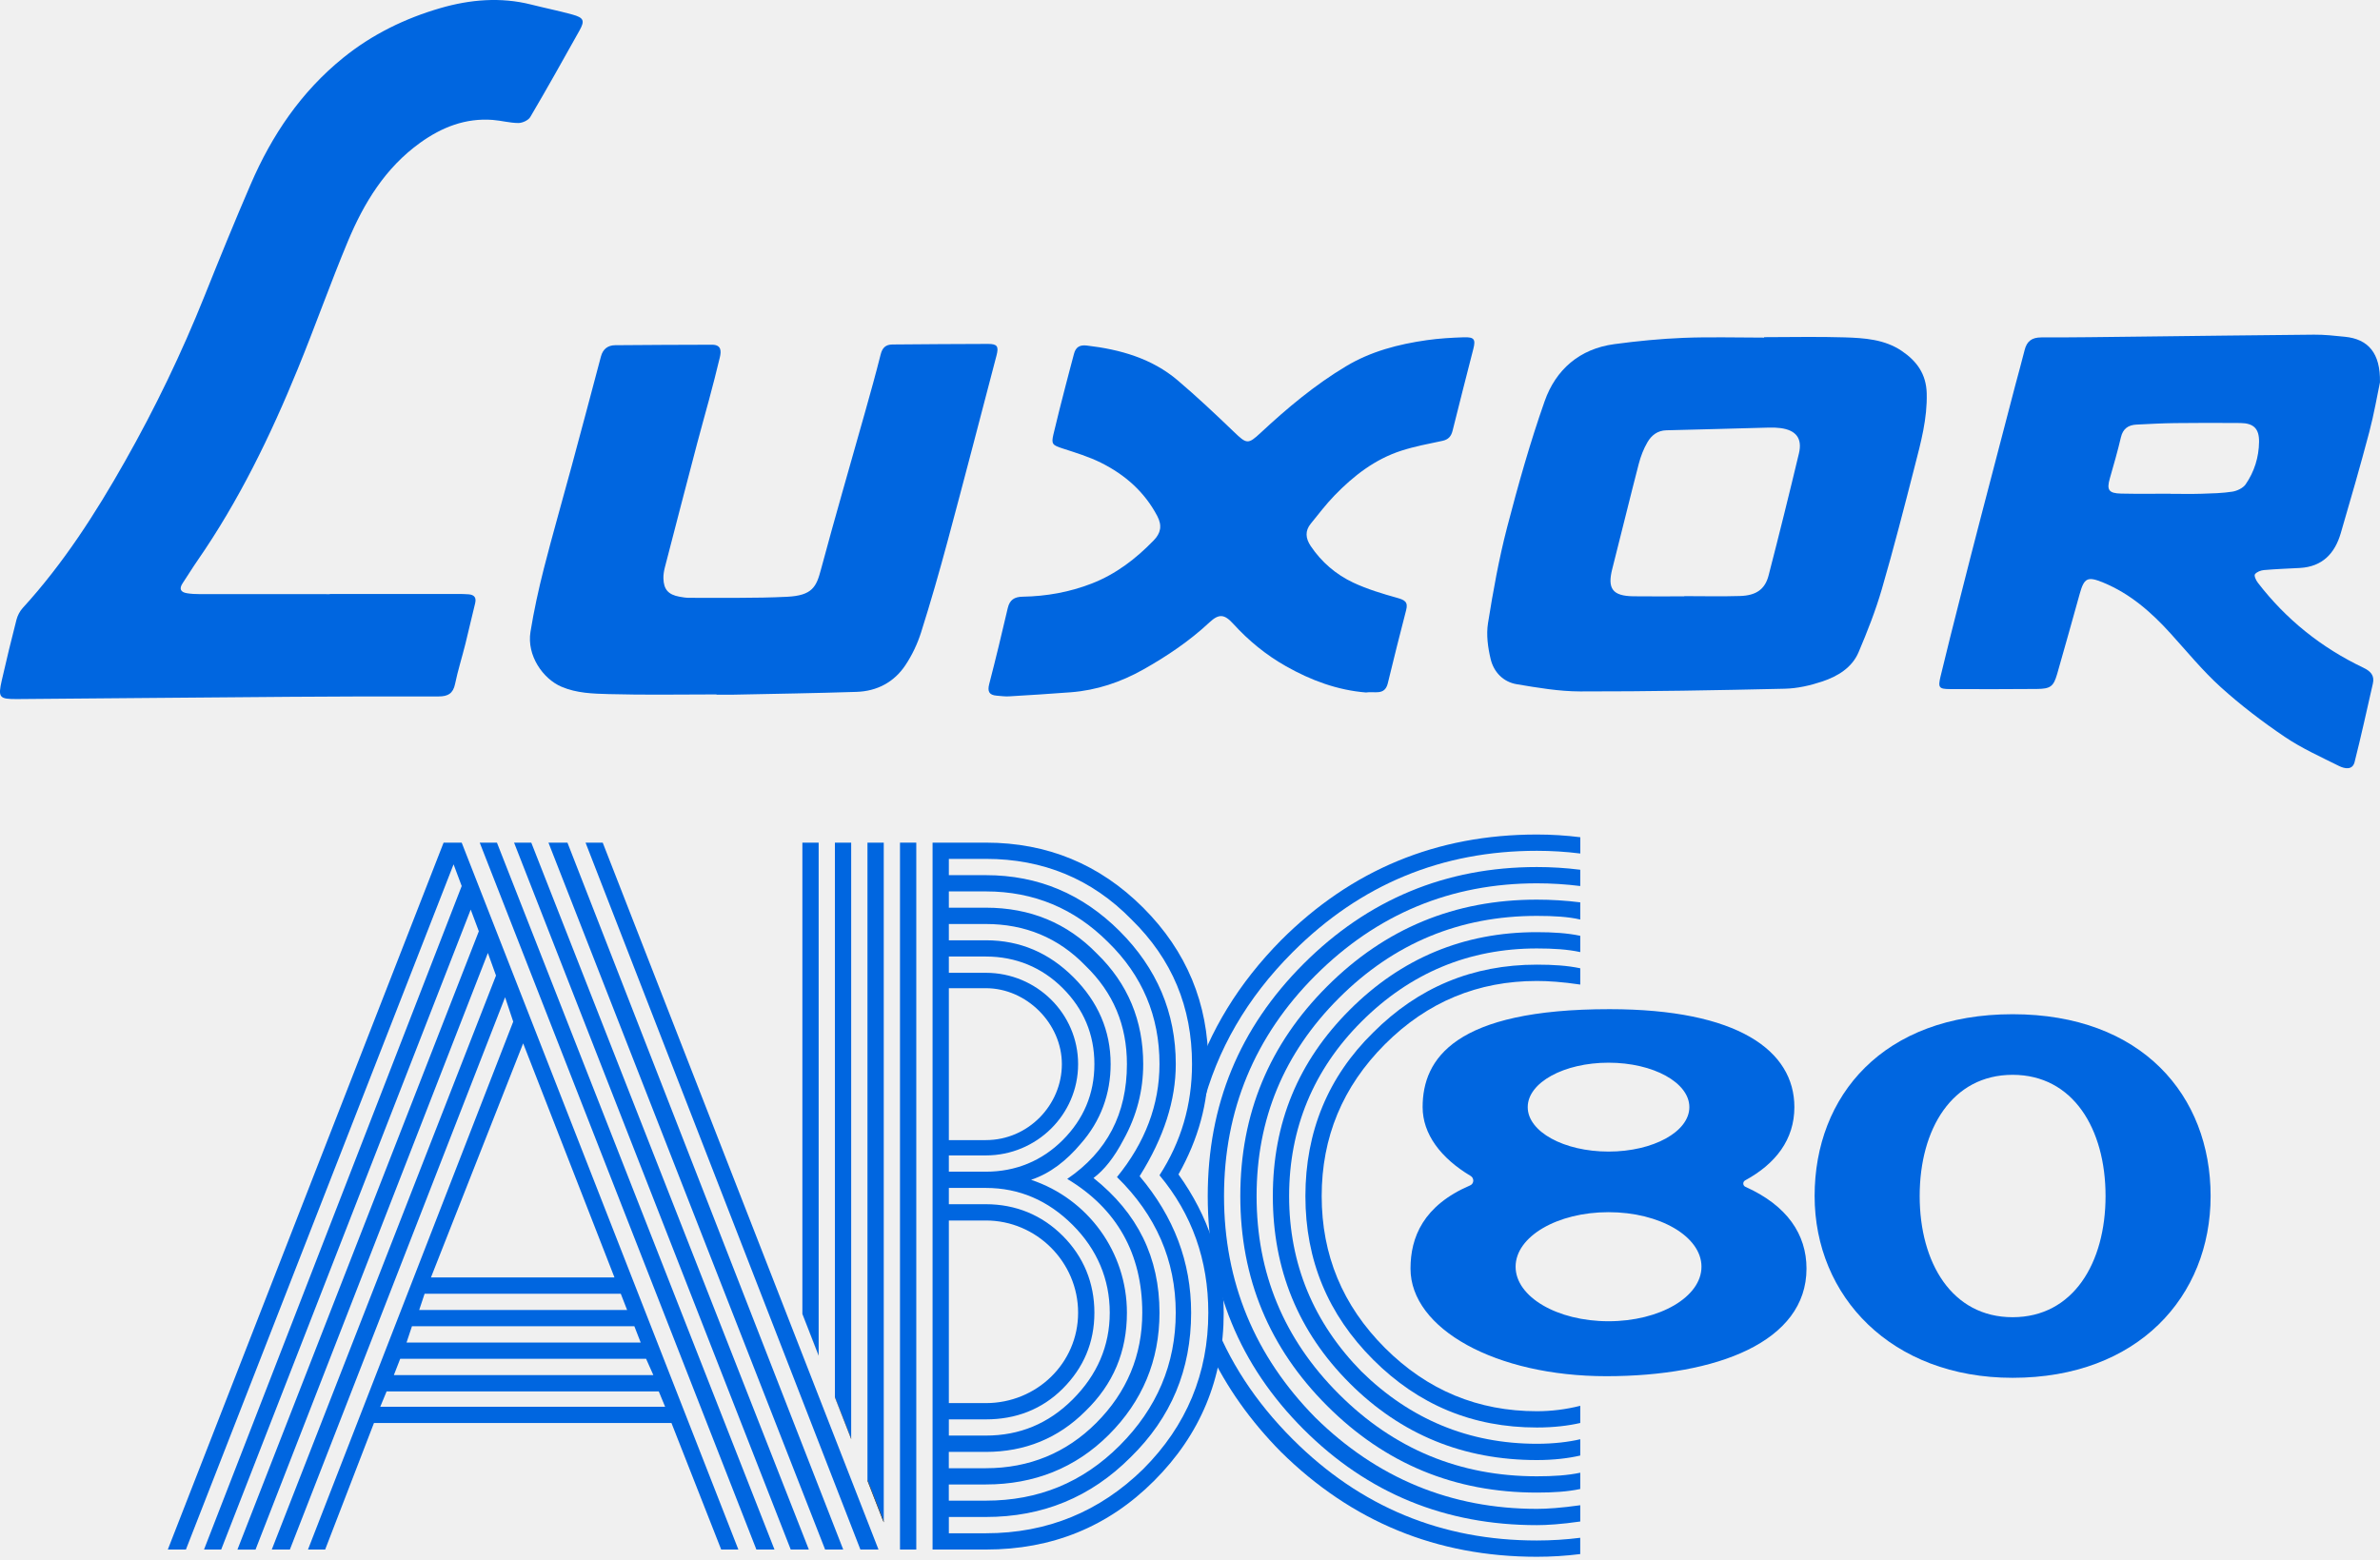
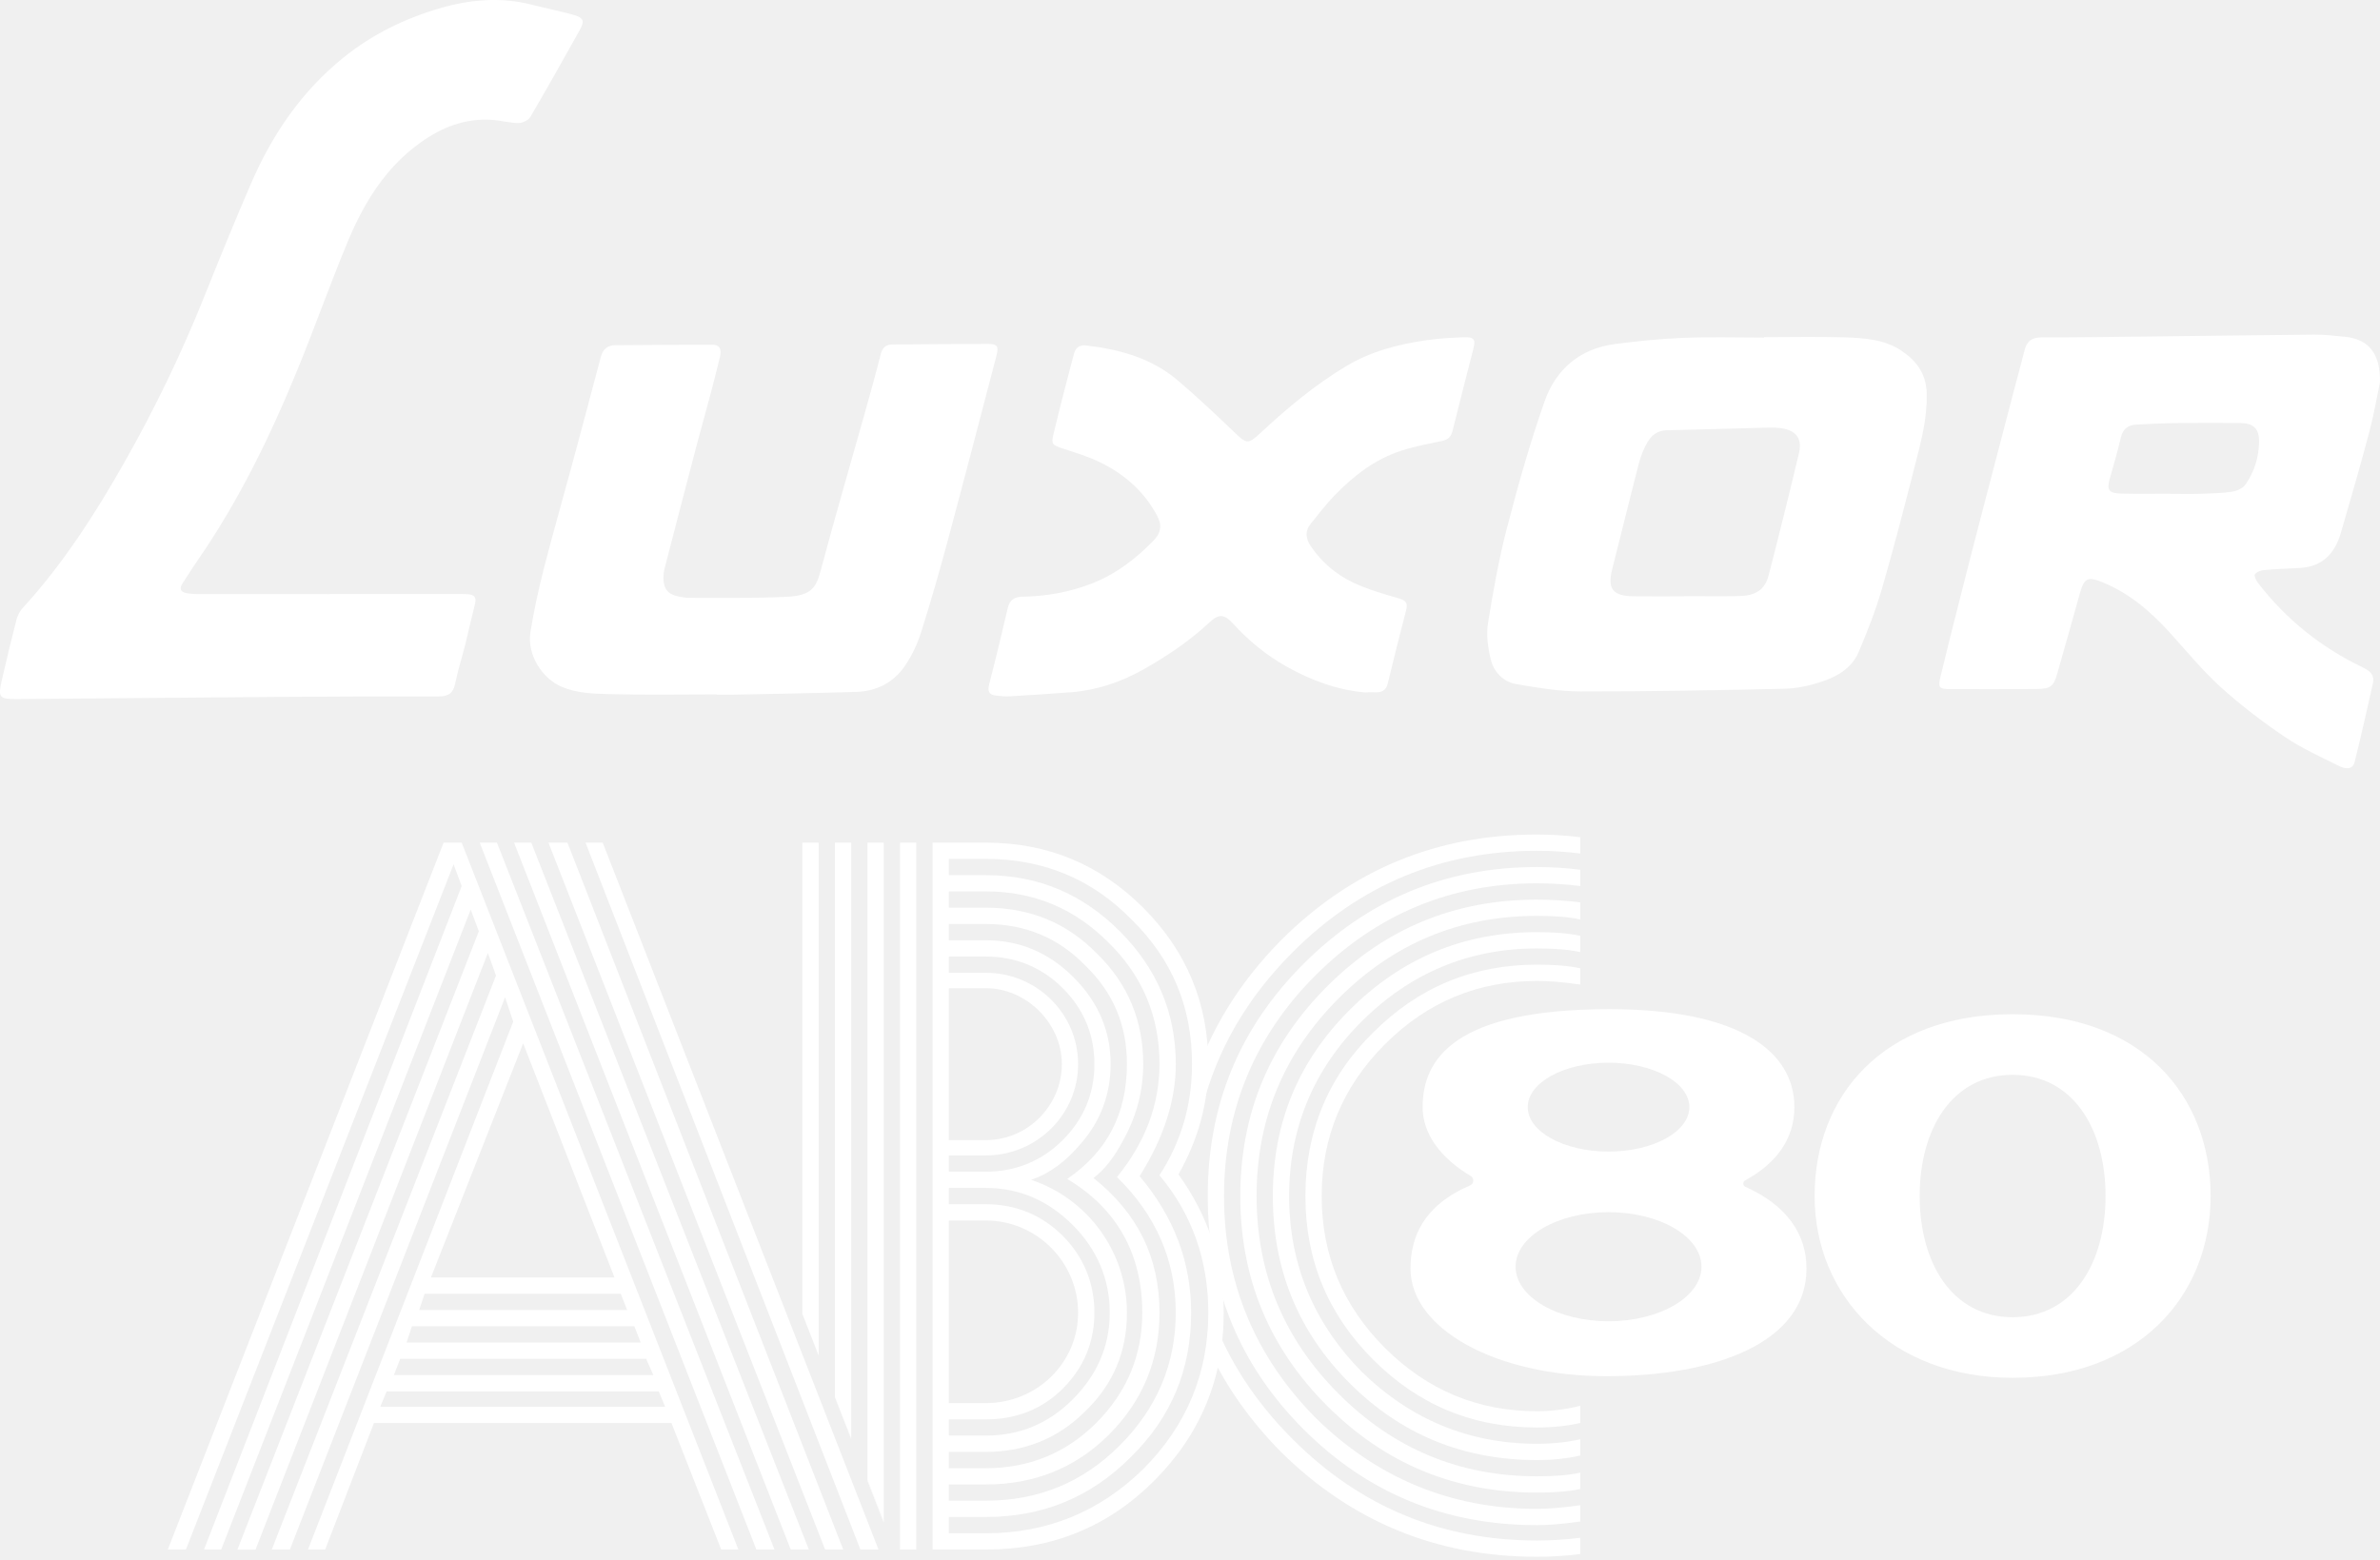
- <svg xmlns="http://www.w3.org/2000/svg" width="589" height="386" viewBox="0 0 589 386" fill="none">
-   <g clip-path="url(#clip0)">
-     <path d="M218.71 208.58H214.68V366.28L218.71 376.55V208.58Z" fill="#0066E0" />
-     <path d="M210.65 208.58H206.62V345.76L210.65 356.02V208.58Z" fill="#0066E0" />
-     <path d="M202.6 208.58H198.57V325.24L202.6 335.5V208.58Z" fill="#0066E0" />
-     <path d="M291.65 290.7C296.57 281.97 299.03 273.02 299.03 263.4C299.03 248.41 293.66 235.43 282.92 224.69C272.18 213.95 259.2 208.58 243.99 208.58H230.79V383.56H243.99C260.32 383.56 274.2 377.97 285.61 366.55C297.02 355.14 302.84 341.27 302.84 324.93C302.84 312.4 299.03 300.99 291.65 290.7ZM234.82 244.61H243.99C254.06 244.61 262.79 253.34 262.79 263.41C262.79 273.48 254.51 282.21 243.99 282.21H234.82V244.61V244.61ZM234.82 286H243.99C256.52 286 266.81 275.93 266.81 263.4C266.81 250.87 256.52 240.8 243.99 240.8H234.82V236.77H243.99C251.37 236.77 257.86 239.45 263.01 244.6C268.16 249.75 270.84 256.01 270.84 263.4C270.84 270.79 268.15 277.05 263.01 282.2C257.86 287.35 251.37 290.03 243.99 290.03H234.82V286ZM234.82 302.11H243.99C256.52 302.11 266.81 312.4 266.81 324.93C266.81 337.46 256.52 347.31 243.99 347.31H234.82V302.11V302.11ZM234.82 351.34H243.99C251.37 351.34 257.86 348.88 263.01 343.73C268.16 338.58 270.84 332.32 270.84 324.93C270.84 317.54 268.15 311.06 263.01 305.91C257.86 300.76 251.37 298.08 243.99 298.08H234.82V294.05H243.99C252.27 294.05 259.43 297.18 265.47 303.22C271.51 309.26 274.64 316.65 274.64 324.92C274.64 333.19 271.51 340.36 265.47 346.4C259.43 352.44 252.27 355.35 243.99 355.35H234.82V351.34ZM234.82 359.39H243.99C253.61 359.39 261.89 356.03 268.6 349.32C275.54 342.61 278.89 334.55 278.89 324.93C278.89 309.94 269.27 296.74 255.17 292.04C259.87 290.47 263.9 287.34 267.48 283.09C272.4 277.5 274.86 270.78 274.86 263.4C274.86 255.12 271.73 247.96 265.69 241.92C259.65 235.88 252.49 232.75 243.99 232.75H234.82V228.72H243.99C253.61 228.72 261.89 232.08 268.6 239.01C275.54 245.72 278.89 253.78 278.89 263.4C278.89 275.71 273.97 285.1 264.12 291.82C276.43 299.2 282.69 310.39 282.69 324.94C282.69 335.46 278.89 344.63 271.28 352.24C263.9 359.62 254.72 363.43 243.98 363.43H234.81V359.39H234.82ZM234.82 367.45H243.99C255.85 367.45 266.14 363.42 274.42 355.14C282.7 346.86 286.95 336.79 286.95 324.93C286.95 311.28 281.58 300.32 270.62 291.59C273.31 289.58 275.77 286.44 278 282.19C281.36 276.15 282.92 269.88 282.92 263.39C282.92 252.65 279.12 243.48 271.51 236.09C264.13 228.48 254.95 224.68 243.99 224.68H234.82V220.65H243.99C255.85 220.65 265.92 224.9 274.2 233.18C282.7 241.46 286.95 251.53 286.95 263.39C286.95 273.46 283.37 282.86 276.43 291.36C286.05 300.76 290.97 311.95 290.97 324.92C290.97 337.67 286.27 348.64 277.1 357.81C267.93 366.98 256.96 371.46 243.98 371.46H234.81V367.45H234.82ZM282.92 363.64C272.18 374.16 259.2 379.53 243.99 379.53H234.82V375.5H243.99C258.09 375.5 269.95 370.58 279.79 360.73C289.86 350.88 294.78 339.03 294.78 324.93C294.78 312.4 290.53 301.21 282.03 291.14C288.07 281.52 290.98 272.34 290.98 263.39C290.98 250.64 286.28 239.67 277.11 230.5C267.94 221.33 256.97 216.63 243.99 216.63H234.82V212.6H243.99C258.09 212.6 270.17 217.52 280.01 227.59C290.08 237.44 295 249.29 295 263.39C295 273.46 292.31 282.63 286.95 290.91C295 300.53 299.03 311.94 299.03 324.92C299.03 339.93 293.66 352.9 282.92 363.64Z" fill="#0066E0" />
-     <path d="M226.76 208.58H222.73V383.56H226.76V208.58Z" fill="#0066E0" />
-     <path d="M198.57 325.24L202.6 335.57V335.5L198.57 325.24Z" fill="black" />
-     <path d="M214.68 366.28V366.55L218.35 375.97L218.71 376.83V376.55L214.68 366.28Z" fill="black" />
-     <path d="M206.62 345.76V345.89L210.65 356.22V356.02L206.62 345.76Z" fill="black" />
-     <path d="M149.16 208.58L217.41 383.56H212.93L144.91 208.58H149.16ZM140.43 208.58L208.68 383.56H204.2L135.73 208.58H140.43ZM131.48 208.58L200.17 383.56H195.69L127.22 208.58H131.48ZM122.98 208.58L191.67 383.56H187.19L118.72 208.58H122.98ZM92.55 352.23L80.47 383.56H76.22L127.01 252.89L125 246.85L71.74 383.56H67.26L122.75 241.48L120.74 235.89L63.24 383.57H58.76L118.5 230.52L116.49 225.15L54.74 383.56H50.49L114.26 219.32L112.25 213.95L46.01 383.56H41.53L109.78 208.58H114.26L182.73 383.56H178.48L166.17 352.23H92.55ZM164.6 348.21L163.03 344.41H95.68L94.11 348.21H164.6ZM99.04 336.35L97.47 340.38H161.69L159.9 336.35H99.04ZM101.95 328.29L100.61 332.32H158.56L156.99 328.29H101.95ZM105.08 320.24L103.74 324.27H155.2L153.63 320.24H105.08ZM152.07 316.21L129.47 258.26L106.65 316.21H152.07Z" fill="#0066E0" />
-     <path d="M317.01 359.39C334.46 376.62 355.5 385.35 380.33 385.35C383.91 385.35 387.49 385.13 391.07 384.68V380.65C387.49 381.1 383.91 381.32 380.33 381.32C356.84 381.32 336.7 373.04 319.92 356.26C310.65 346.99 303.99 336.76 299.87 325.51L299.24 334.29C303.52 343.36 309.44 351.72 317.01 359.39Z" fill="#0066E0" />
-     <path d="M339.84 255.57C328.65 266.53 323.06 280.18 323.06 296.07C323.06 311.96 328.65 325.38 339.84 336.57C351.03 347.76 364.45 353.35 380.34 353.35C384.59 353.35 388.17 352.9 391.08 352.23V347.98C387.5 348.88 383.92 349.32 380.34 349.32C365.8 349.32 353.27 344.17 342.75 333.66C332.23 323.14 327.09 310.61 327.09 296.07C327.09 281.53 332.24 269 342.75 258.48C353.27 247.96 365.8 242.82 380.34 242.82C383.03 242.82 386.6 243.04 391.08 243.71V239.68C387.95 239.01 384.37 238.78 380.34 238.78C364.45 238.79 351.03 244.38 339.84 255.57Z" fill="#0066E0" />
-     <path d="M328.43 244.16C314.11 258.48 306.95 275.71 306.95 296.07C306.95 316.43 314.11 333.66 328.43 347.98C342.75 362.3 359.98 369.46 380.34 369.46C384.37 369.46 387.95 369.24 391.08 368.57V364.54C387.95 365.21 384.37 365.43 380.34 365.43C361.32 365.43 344.99 358.72 331.34 345.07C317.69 331.42 310.98 315.09 310.98 296.07C310.98 277.05 317.69 260.72 331.34 247.07C344.99 233.42 361.32 226.71 380.34 226.71C384.59 226.71 388.17 226.93 391.08 227.61V223.36C387.5 222.91 383.92 222.69 380.34 222.69C359.98 222.68 342.75 229.84 328.43 244.16Z" fill="#0066E0" />
-     <path d="M334.02 249.98C321.27 262.73 315 277.95 315 296.07C315 314.19 321.26 329.63 334.02 342.39C346.78 355.15 362.21 361.41 380.34 361.41C384.59 361.41 388.17 360.96 391.08 360.29V356.26C388.17 356.93 384.59 357.38 380.34 357.38C363.56 357.38 349.01 351.34 336.93 339.48C325.07 327.4 319.03 312.85 319.03 296.07C319.03 279.29 325.07 264.74 336.93 252.89C349.01 240.81 363.56 234.77 380.34 234.77C384.37 234.77 387.95 234.99 391.08 235.67V231.64C387.95 230.97 384.37 230.74 380.34 230.74C362.21 230.73 346.77 237.22 334.02 249.98Z" fill="#0066E0" />
-     <path d="M322.61 238.57C306.72 254.46 298.89 273.48 298.89 296.07C298.89 318.66 306.72 337.91 322.61 353.8C338.5 369.69 357.74 377.52 380.34 377.52C382.8 377.52 386.38 377.3 391.08 376.62V372.59C386.38 373.26 382.8 373.49 380.34 373.49C359.08 373.49 340.74 365.88 325.52 350.89C310.53 335.68 302.92 317.33 302.92 296.07C302.92 274.81 310.53 256.47 325.52 241.47C340.74 226.25 359.08 218.65 380.34 218.65C383.92 218.65 387.5 218.87 391.08 219.32V215.29C387.5 214.84 383.92 214.62 380.34 214.62C357.74 214.62 338.5 222.68 322.61 238.57Z" fill="#0066E0" />
-     <path d="M380.34 206.57C355.5 206.57 334.47 215.3 317.02 232.75C306.62 243.29 299.34 255.13 295.19 268.33L297.5 274.32C301.14 259.9 308.59 247.01 319.94 235.66C336.72 218.88 356.86 210.6 380.35 210.6C383.93 210.6 387.51 210.82 391.09 211.27V207.24C387.5 206.79 383.92 206.57 380.34 206.57Z" fill="#0066E0" />
-     <path d="M299.08 336.69L299.25 334.29C299.1 333.96 298.96 333.63 298.81 333.3L299.08 336.69Z" fill="#0066E0" />
-     <path d="M431.95 293.77C431.28 293.47 431.24 292.53 431.89 292.18C439.46 288.06 444.07 282.06 444.07 274.05C444.07 260.05 430.07 249.8 398.32 249.8C360.07 249.8 352.07 262.05 352.07 274.05C352.07 280.69 356.53 286.65 363.95 291.08C364.87 291.63 364.82 293 363.83 293.42C352.23 298.4 349.07 306.26 349.07 314.02C349.07 328.93 370.18 340.65 397.54 340.65C424.9 340.65 447.07 332.13 447.07 314.02C447.08 305.57 442.28 298.4 431.95 293.77ZM398.08 263.05C409.13 263.05 418.08 267.97 418.08 274.05C418.08 280.13 409.13 285.05 398.08 285.05C387.03 285.05 378.08 280.13 378.08 274.05C378.08 267.97 387.03 263.05 398.08 263.05ZM398.08 327.05C385.38 327.05 375.08 321.01 375.08 313.55C375.08 306.09 385.38 300.05 398.08 300.05C410.78 300.05 421.08 306.09 421.08 313.55C421.08 321.01 410.78 327.05 398.08 327.05Z" fill="#0066E0" />
-     <path d="M498.08 251.05C466.08 251.05 449.08 271.2 449.08 296.05C449.08 320.9 468.08 341.05 498.08 341.05C529.08 341.05 547.08 320.9 547.08 296.05C547.08 271.2 530.08 251.05 498.08 251.05ZM498.08 326.05C483.08 326.05 475.08 312.62 475.08 296.05C475.08 279.48 483.08 266.05 498.08 266.05C513.08 266.05 521.08 279.48 521.08 296.05C521.08 312.62 513.08 326.05 498.08 326.05Z" fill="#0066E0" />
-     <path d="M81.61 147.03C92.15 147.03 102.69 147.03 113.22 147.03C114.14 147.03 115.06 147.03 115.98 147.11C117.38 147.23 117.94 147.92 117.58 149.36C116.74 152.68 116.02 156.03 115.18 159.36C114.35 162.68 113.31 165.96 112.62 169.3C112.13 171.66 110.86 172.39 108.56 172.39C96.38 172.36 84.21 172.39 72.03 172.48C49.44 172.64 26.85 172.87 4.27 173.04C-0.21 173.07 -0.53 172.68 0.45 168.37C1.59 163.36 2.8 158.36 4.08 153.39C4.35 152.36 4.9 151.29 5.62 150.5C15.67 139.5 23.64 127.09 30.92 114.21C38.4 101 44.97 87.36 50.61 73.28C54.32 64.01 58.09 54.76 62.05 45.59C67.28 33.47 74.49 22.75 84.95 14.29C92.12 8.49 100.29 4.52 109.04 1.99C116.3 -0.11 123.9 -0.79 131.47 1.13C134.83 1.98 138.24 2.67 141.58 3.58C144.5 4.38 144.79 5.09 143.38 7.61C139.38 14.76 135.39 21.91 131.23 28.97C130.75 29.78 129.29 30.45 128.28 30.45C126.16 30.44 124.05 29.84 121.92 29.68C115.2 29.18 109.36 31.48 104.01 35.32C95.34 41.54 90.06 50.24 86.09 59.74C81.74 70.17 77.98 80.84 73.7 91.3C66.93 107.87 59.13 123.94 48.88 138.75C47.61 140.58 46.46 142.48 45.22 144.33C44.25 145.77 44.7 146.6 46.33 146.85C47.33 147.01 48.36 147.06 49.38 147.06C60.12 147.07 70.87 147.07 81.61 147.07C81.61 147.06 81.61 147.04 81.61 147.03Z" fill="#0066E0" />
-     <path d="M588.99 94.64C588.34 97.71 587.55 102.39 586.34 106.96C584.13 115.34 581.72 123.66 579.29 131.98C577.83 136.97 574.77 140.28 569.16 140.59C566.2 140.75 563.24 140.85 560.29 141.11C559.49 141.18 558.47 141.57 558.05 142.15C557.79 142.51 558.31 143.65 558.76 144.23C565.74 153.31 574.47 160.31 584.86 165.27C586.68 166.14 587.7 167.2 587.23 169.23C585.75 175.71 584.34 182.2 582.71 188.64C582.19 190.7 580.23 190.28 578.89 189.62C574.33 187.35 569.63 185.23 565.44 182.4C559.91 178.66 554.55 174.58 549.61 170.11C545.11 166.04 541.24 161.29 537.16 156.79C532.41 151.55 527.19 146.96 520.52 144.21C516.63 142.61 515.79 143.02 514.68 147.01C512.84 153.61 511 160.21 509.11 166.8C508.21 169.93 507.45 170.51 504.09 170.54C496.93 170.6 489.77 170.6 482.6 170.57C479.88 170.56 479.58 170.22 480.23 167.5C481.8 160.93 483.47 154.39 485.13 147.84C486.81 141.19 488.51 134.55 490.24 127.92C493.05 117.09 495.89 106.27 498.72 95.44C499.49 92.51 500.32 89.6 501.05 86.66C501.59 84.48 502.82 83.52 505.18 83.52C513.06 83.54 520.93 83.42 528.81 83.33C543.43 83.17 558.05 82.96 572.67 82.84C575.21 82.82 577.77 83.1 580.3 83.36C586.06 83.93 589.14 87.37 588.99 94.64ZM537.18 122.21C537.18 122.22 537.18 122.23 537.18 122.24C539.73 122.24 542.29 122.3 544.84 122.22C547.39 122.14 549.95 122.09 552.46 121.7C553.64 121.51 555.1 120.82 555.74 119.9C557.9 116.77 559.02 113.19 559.07 109.37C559.11 106.12 557.74 104.75 554.46 104.71C549.05 104.66 543.63 104.67 538.22 104.73C535.06 104.77 531.9 104.94 528.74 105.1C526.69 105.2 525.38 106.12 524.88 108.25C524.08 111.68 523.1 115.06 522.13 118.45C521.33 121.27 521.85 122.11 524.94 122.18C529.01 122.27 533.1 122.21 537.18 122.21Z" fill="#0066E0" />
-     <path d="M436.59 83.46C443.24 83.46 449.9 83.3 456.54 83.51C461.43 83.67 466.4 83.99 470.65 86.87C474.36 89.38 476.69 92.57 476.82 97.34C476.99 103.62 475.37 109.53 473.84 115.48C471.24 125.63 468.64 135.78 465.71 145.84C464.17 151.14 462.13 156.33 459.97 161.42C458.34 165.28 454.79 167.41 450.97 168.69C448.01 169.68 444.81 170.41 441.7 170.48C424.83 170.87 407.95 171.17 391.07 171.15C385.83 171.14 380.57 170.24 375.38 169.37C372 168.81 369.68 166.35 368.91 163.16C368.22 160.29 367.79 157.13 368.25 154.25C369.52 146.3 370.95 138.34 372.97 130.56C375.71 120.04 378.66 109.55 382.27 99.3C385.02 91.5 390.9 86.33 399.54 85.18C405.2 84.42 410.91 83.86 416.62 83.63C423.26 83.37 429.92 83.57 436.57 83.57C436.59 83.54 436.59 83.5 436.59 83.46ZM416.83 147.61C416.83 147.59 416.83 147.58 416.83 147.56C421.43 147.56 426.04 147.67 430.63 147.53C434.61 147.41 436.81 145.87 437.69 142.44C440.29 132.39 442.79 122.31 445.2 112.22C446.09 108.5 444.46 106.45 440.59 105.96C439.68 105.84 438.75 105.82 437.83 105.84C429.35 106.06 420.88 106.32 412.4 106.51C410.17 106.56 408.7 107.78 407.72 109.45C406.76 111.09 406.05 112.93 405.57 114.77C403.32 123.44 401.22 132.15 399 140.83C397.75 145.71 399.07 147.53 404.24 147.6C408.45 147.66 412.64 147.61 416.83 147.61Z" fill="#0066E0" />
-     <path d="M177.34 171.89C168.45 171.89 159.55 172.06 150.66 171.81C146.74 171.7 142.75 171.61 138.94 169.98C134.38 168.03 130.34 162.28 131.28 156.41C132.13 151.16 133.27 145.94 134.58 140.78C136.75 132.28 139.19 123.85 141.47 115.39C143.91 106.35 146.33 97.3 148.72 88.24C149.21 86.4 150.42 85.47 152.24 85.45C160.22 85.37 168.2 85.36 176.18 85.33C178.56 85.32 178.51 86.92 178.14 88.48C177.31 92.01 176.38 95.51 175.45 99.02C174.49 102.62 173.46 106.19 172.52 109.79C169.84 120.01 167.17 130.24 164.53 140.48C164.31 141.35 164.16 142.27 164.18 143.16C164.25 145.92 165.39 147.19 168.14 147.7C168.94 147.85 169.76 147.98 170.58 147.98C178.66 147.94 186.74 148.12 194.8 147.72C201.06 147.41 202.03 145.23 203.15 141.04C206.64 127.99 210.43 115.03 214.08 102.02C215.42 97.27 216.74 92.51 217.95 87.72C218.36 86.09 219.18 85.28 220.89 85.27C228.77 85.23 236.64 85.12 244.52 85.13C246.82 85.13 247.2 85.75 246.62 87.98C242.61 103.29 238.64 118.6 234.53 133.88C232.49 141.46 230.33 149.01 227.96 156.5C227.06 159.35 225.73 162.16 224.07 164.65C221.28 168.85 217.05 171.1 211.96 171.26C201.85 171.59 191.73 171.74 181.61 171.95C180.18 171.98 178.75 171.95 177.32 171.95C177.34 171.95 177.34 171.92 177.34 171.89Z" fill="#0066E0" />
-     <path d="M338.04 171.41C330.98 170.84 324.43 168.41 318.25 164.91C313.33 162.13 309.02 158.6 305.23 154.44C303.03 152.02 301.69 151.84 299.3 154.07C294.36 158.68 288.81 162.42 282.93 165.73C277.36 168.86 271.4 170.87 264.98 171.36C259.9 171.75 254.81 172.07 249.72 172.37C248.71 172.43 247.68 172.28 246.66 172.2C244.76 172.05 244.34 171.13 244.81 169.32C246.43 163.07 247.94 156.8 249.4 150.51C249.88 148.47 251.05 147.73 253.09 147.7C258.96 147.6 264.65 146.58 270.14 144.46C276.17 142.12 281.13 138.3 285.54 133.74C287.22 132 287.68 130.16 286.4 127.73C283.24 121.74 278.43 117.52 272.49 114.55C269.51 113.06 266.25 112.07 263.05 111.03C260.46 110.19 260.13 109.96 260.7 107.52C261.64 103.49 262.68 99.49 263.71 95.48C264.38 92.84 265.1 90.22 265.79 87.58C266.22 85.94 267.2 85.32 268.95 85.53C277.22 86.5 285.05 88.7 291.48 94.17C296.26 98.23 300.83 102.54 305.36 106.89C308.54 109.95 308.86 110.04 312 107.12C318.55 101.02 325.4 95.28 333.13 90.65C339.27 86.97 346.08 85.2 353.1 84.2C356.13 83.77 359.2 83.59 362.26 83.49C364.83 83.41 365.22 83.98 364.63 86.32C362.92 93.06 361.16 99.8 359.5 106.55C359.14 108.02 358.45 108.81 356.94 109.13C353.55 109.85 350.12 110.49 346.83 111.55C340.26 113.66 334.97 117.79 330.27 122.64C328.16 124.82 326.32 127.25 324.4 129.61C322.91 131.43 323.1 133.26 324.38 135.17C327.05 139.14 330.61 142.19 334.89 144.21C338.36 145.84 342.1 146.96 345.81 148C347.62 148.51 348.53 148.99 347.99 151.03C346.41 157.06 344.92 163.12 343.44 169.18C342.66 172.27 340.11 171.05 338.04 171.41Z" fill="#0066E0" />
+ <svg xmlns="http://www.w3.org/2000/svg" width="589" height="386" viewBox="0 0 589 386" fill="none" version="1.1" id="svg23">
+   <g clip-path="url(#clip0)" id="g23" style="fill:#ffffff">
+     <path d="M218.71 208.58H214.68V366.28L218.71 376.55V208.58Z" fill="black" id="path1" style="fill:#ffffff" />
+     <path d="M210.65 208.58H206.62V345.76L210.65 356.02V208.58Z" fill="black" id="path2" style="fill:#ffffff" />
+     <path d="M202.6 208.58H198.57V325.24L202.6 335.5V208.58Z" fill="black" id="path3" style="fill:#ffffff" />
+     <path d="M291.65 290.7C296.57 281.97 299.03 273.02 299.03 263.4C299.03 248.41 293.66 235.43 282.92 224.69C272.18 213.95 259.2 208.58 243.99 208.58H230.79V383.56H243.99C260.32 383.56 274.2 377.97 285.61 366.55C297.02 355.14 302.84 341.27 302.84 324.93C302.84 312.4 299.03 300.99 291.65 290.7ZM234.82 244.61H243.99C254.06 244.61 262.79 253.34 262.79 263.41C262.79 273.48 254.51 282.21 243.99 282.21H234.82V244.61ZM234.82 286H243.99C256.52 286 266.81 275.93 266.81 263.4C266.81 250.87 256.52 240.8 243.99 240.8H234.82V236.77H243.99C251.37 236.77 257.86 239.45 263.01 244.6C268.16 249.75 270.84 256.01 270.84 263.4C270.84 270.79 268.15 277.05 263.01 282.2C257.86 287.35 251.37 290.03 243.99 290.03H234.82V286ZM234.82 302.11H243.99C256.52 302.11 266.81 312.4 266.81 324.93C266.81 337.46 256.52 347.31 243.99 347.31H234.82V302.11ZM234.82 351.34H243.99C251.37 351.34 257.86 348.88 263.01 343.73C268.16 338.58 270.84 332.32 270.84 324.93C270.84 317.54 268.15 311.06 263.01 305.91C257.86 300.76 251.37 298.08 243.99 298.08H234.82V294.05H243.99C252.27 294.05 259.43 297.18 265.47 303.22C271.51 309.26 274.64 316.65 274.64 324.92C274.64 333.19 271.51 340.36 265.47 346.4C259.43 352.44 252.27 355.35 243.99 355.35H234.82V351.34ZM234.82 359.39H243.99C253.61 359.39 261.89 356.03 268.6 349.32C275.54 342.61 278.89 334.55 278.89 324.93C278.89 309.94 269.27 296.74 255.17 292.04C259.87 290.47 263.9 287.34 267.48 283.09C272.4 277.5 274.86 270.78 274.86 263.4C274.86 255.12 271.73 247.96 265.69 241.92C259.65 235.88 252.49 232.75 243.99 232.75H234.82V228.72H243.99C253.61 228.72 261.89 232.08 268.6 239.01C275.54 245.72 278.89 253.78 278.89 263.4C278.89 275.71 273.97 285.1 264.12 291.82C276.43 299.2 282.69 310.39 282.69 324.94C282.69 335.46 278.89 344.63 271.28 352.24C263.9 359.62 254.72 363.43 243.98 363.43H234.81V359.39H234.82ZM234.82 367.45H243.99C255.85 367.45 266.14 363.42 274.42 355.14C282.7 346.86 286.95 336.79 286.95 324.93C286.95 311.28 281.58 300.32 270.62 291.59C273.31 289.58 275.77 286.44 278 282.19C281.36 276.15 282.92 269.88 282.92 263.39C282.92 252.65 279.12 243.48 271.51 236.09C264.13 228.48 254.95 224.68 243.99 224.68H234.82V220.65H243.99C255.85 220.65 265.92 224.9 274.2 233.18C282.7 241.46 286.95 251.53 286.95 263.39C286.95 273.46 283.37 282.86 276.43 291.36C286.05 300.76 290.97 311.95 290.97 324.92C290.97 337.67 286.27 348.64 277.1 357.81C267.93 366.98 256.96 371.46 243.98 371.46H234.81V367.45H234.82ZM282.92 363.64C272.18 374.16 259.2 379.53 243.99 379.53H234.82V375.5H243.99C258.09 375.5 269.95 370.58 279.79 360.73C289.86 350.88 294.78 339.03 294.78 324.93C294.78 312.4 290.53 301.21 282.03 291.14C288.07 281.52 290.98 272.34 290.98 263.39C290.98 250.64 286.28 239.67 277.11 230.5C267.94 221.33 256.97 216.63 243.99 216.63H234.82V212.6H243.99C258.09 212.6 270.17 217.52 280.01 227.59C290.08 237.44 295 249.29 295 263.39C295 273.46 292.31 282.63 286.95 290.91C295 300.53 299.03 311.94 299.03 324.92C299.03 339.93 293.66 352.9 282.92 363.64Z" fill="black" id="path4" style="fill:#ffffff" />
+     <path d="M226.76 208.58H222.73V383.56H226.76V208.58Z" fill="black" id="path5" style="fill:#ffffff" />
+     <path d="M198.57 325.24L202.6 335.57V335.5L198.57 325.24Z" fill="black" id="path6" style="fill:#ffffff" />
+     <path d="M214.68 366.28V366.55L218.35 375.97L218.71 376.83V376.55L214.68 366.28Z" fill="black" id="path7" style="fill:#ffffff" />
+     <path d="M206.62 345.76V345.89L210.65 356.22V356.02L206.62 345.76Z" fill="black" id="path8" style="fill:#ffffff" />
+     <path d="M149.16 208.58L217.41 383.56H212.93L144.91 208.58H149.16ZM140.43 208.58L208.68 383.56H204.2L135.73 208.58H140.43ZM131.48 208.58L200.17 383.56H195.69L127.22 208.58H131.48ZM122.98 208.58L191.67 383.56H187.19L118.72 208.58H122.98ZM92.55 352.23L80.47 383.56H76.22L127.01 252.89L125 246.85L71.74 383.56H67.26L122.75 241.48L120.74 235.89L63.24 383.57H58.76L118.5 230.52L116.49 225.15L54.74 383.56H50.49L114.26 219.32L112.25 213.95L46.01 383.56H41.53L109.78 208.58H114.26L182.73 383.56H178.48L166.17 352.23H92.55ZM164.6 348.21L163.03 344.41H95.68L94.11 348.21H164.6ZM99.04 336.35L97.47 340.38H161.69L159.9 336.35H99.04ZM101.95 328.29L100.61 332.32H158.56L156.99 328.29H101.95ZM105.08 320.24L103.74 324.27H155.2L153.63 320.24H105.08ZM152.07 316.21L129.47 258.26L106.65 316.21H152.07Z" fill="black" id="path9" style="fill:#ffffff" />
+     <path d="M317.01 359.39C334.46 376.62 355.5 385.35 380.33 385.35C383.91 385.35 387.49 385.13 391.07 384.68V380.65C387.49 381.1 383.91 381.32 380.33 381.32C356.84 381.32 336.7 373.04 319.92 356.26C310.65 346.99 303.99 336.76 299.87 325.51L299.24 334.29C303.52 343.36 309.44 351.72 317.01 359.39Z" fill="black" id="path10" style="fill:#ffffff" />
+     <path d="M339.84 255.57C328.65 266.53 323.06 280.18 323.06 296.07C323.06 311.96 328.65 325.38 339.84 336.57C351.03 347.76 364.45 353.35 380.34 353.35C384.59 353.35 388.17 352.9 391.08 352.23V347.98C387.5 348.88 383.92 349.32 380.34 349.32C365.8 349.32 353.27 344.17 342.75 333.66C332.23 323.14 327.09 310.61 327.09 296.07C327.09 281.53 332.24 269 342.75 258.48C353.27 247.96 365.8 242.82 380.34 242.82C383.03 242.82 386.6 243.04 391.08 243.71V239.68C387.95 239.01 384.37 238.78 380.34 238.78C364.45 238.79 351.03 244.38 339.84 255.57Z" fill="black" id="path11" style="fill:#ffffff" />
+     <path d="M328.43 244.16C314.11 258.48 306.95 275.71 306.95 296.07C306.95 316.43 314.11 333.66 328.43 347.98C342.75 362.3 359.98 369.46 380.34 369.46C384.37 369.46 387.95 369.24 391.08 368.57V364.54C387.95 365.21 384.37 365.43 380.34 365.43C361.32 365.43 344.99 358.72 331.34 345.07C317.69 331.42 310.98 315.09 310.98 296.07C310.98 277.05 317.69 260.72 331.34 247.07C344.99 233.42 361.32 226.71 380.34 226.71C384.59 226.71 388.17 226.93 391.08 227.61V223.36C387.5 222.91 383.92 222.69 380.34 222.69C359.98 222.68 342.75 229.84 328.43 244.16Z" fill="black" id="path12" style="fill:#ffffff" />
+     <path d="M334.02 249.98C321.27 262.73 315 277.95 315 296.07C315 314.19 321.26 329.63 334.02 342.39C346.78 355.15 362.21 361.41 380.34 361.41C384.59 361.41 388.17 360.96 391.08 360.29V356.26C388.17 356.93 384.59 357.38 380.34 357.38C363.56 357.38 349.01 351.34 336.93 339.48C325.07 327.4 319.03 312.85 319.03 296.07C319.03 279.29 325.07 264.74 336.93 252.89C349.01 240.81 363.56 234.77 380.34 234.77C384.37 234.77 387.95 234.99 391.08 235.67V231.64C387.95 230.97 384.37 230.74 380.34 230.74C362.21 230.73 346.77 237.22 334.02 249.98Z" fill="black" id="path13" style="fill:#ffffff" />
+     <path d="M322.61 238.57C306.72 254.46 298.89 273.48 298.89 296.07C298.89 318.66 306.72 337.91 322.61 353.8C338.5 369.69 357.74 377.52 380.34 377.52C382.8 377.52 386.38 377.3 391.08 376.62V372.59C386.38 373.26 382.8 373.49 380.34 373.49C359.08 373.49 340.74 365.88 325.52 350.89C310.53 335.68 302.92 317.33 302.92 296.07C302.92 274.81 310.53 256.47 325.52 241.47C340.74 226.25 359.08 218.65 380.34 218.65C383.92 218.65 387.5 218.87 391.08 219.32V215.29C387.5 214.84 383.92 214.62 380.34 214.62C357.74 214.62 338.5 222.68 322.61 238.57Z" fill="black" id="path14" style="fill:#ffffff" />
+     <path d="M380.34 206.57C355.5 206.57 334.47 215.3 317.02 232.75C306.62 243.29 299.34 255.13 295.19 268.33L297.5 274.32C301.14 259.9 308.59 247.01 319.94 235.66C336.72 218.88 356.86 210.6 380.35 210.6C383.93 210.6 387.51 210.82 391.09 211.27V207.24C387.5 206.79 383.92 206.57 380.34 206.57Z" fill="black" id="path15" style="fill:#ffffff" />
+     <path d="M299.08 336.69L299.25 334.29C299.1 333.96 298.96 333.63 298.81 333.3L299.08 336.69Z" fill="black" id="path16" style="fill:#ffffff" />
+     <path d="M431.95 293.77C431.28 293.47 431.24 292.53 431.89 292.18C439.46 288.06 444.07 282.06 444.07 274.05C444.07 260.05 430.07 249.8 398.32 249.8C360.07 249.8 352.07 262.05 352.07 274.05C352.07 280.69 356.53 286.65 363.95 291.08C364.87 291.63 364.82 293 363.83 293.42C352.23 298.4 349.07 306.26 349.07 314.02C349.07 328.93 370.18 340.65 397.54 340.65C424.9 340.65 447.07 332.13 447.07 314.02C447.08 305.57 442.28 298.4 431.95 293.77ZM398.08 263.05C409.13 263.05 418.08 267.97 418.08 274.05C418.08 280.13 409.13 285.05 398.08 285.05C387.03 285.05 378.08 280.13 378.08 274.05C378.08 267.97 387.03 263.05 398.08 263.05ZM398.08 327.05C385.38 327.05 375.08 321.01 375.08 313.55C375.08 306.09 385.38 300.05 398.08 300.05C410.78 300.05 421.08 306.09 421.08 313.55C421.08 321.01 410.78 327.05 398.08 327.05Z" fill="black" id="path17" style="fill:#ffffff" />
+     <path d="M498.08 251.05C466.08 251.05 449.08 271.2 449.08 296.05C449.08 320.9 468.08 341.05 498.08 341.05C529.08 341.05 547.08 320.9 547.08 296.05C547.08 271.2 530.08 251.05 498.08 251.05ZM498.08 326.05C483.08 326.05 475.08 312.62 475.08 296.05C475.08 279.48 483.08 266.05 498.08 266.05C513.08 266.05 521.08 279.48 521.08 296.05C521.08 312.62 513.08 326.05 498.08 326.05Z" fill="black" id="path18" style="fill:#ffffff" />
+     <path d="M81.61 147.03C92.15 147.03 102.69 147.03 113.22 147.03C114.14 147.03 115.06 147.03 115.98 147.11C117.38 147.23 117.94 147.92 117.58 149.36C116.74 152.68 116.02 156.03 115.18 159.36C114.35 162.68 113.31 165.96 112.62 169.3C112.13 171.66 110.86 172.39 108.56 172.39C96.38 172.36 84.21 172.39 72.03 172.48C49.44 172.64 26.85 172.87 4.27 173.04C-0.21 173.07 -0.53 172.68 0.45 168.37C1.59 163.36 2.8 158.36 4.08 153.39C4.35 152.36 4.9 151.29 5.62 150.5C15.67 139.5 23.64 127.09 30.92 114.21C38.4 101 44.97 87.36 50.61 73.28C54.32 64.01 58.09 54.76 62.05 45.59C67.28 33.47 74.49 22.75 84.95 14.29C92.12 8.49 100.29 4.52 109.04 1.99C116.3 -0.11 123.9 -0.79 131.47 1.13C134.83 1.98 138.24 2.67 141.58 3.58C144.5 4.38 144.79 5.09 143.38 7.61C139.38 14.76 135.39 21.91 131.23 28.97C130.75 29.78 129.29 30.45 128.28 30.45C126.16 30.44 124.05 29.84 121.92 29.68C115.2 29.18 109.36 31.48 104.01 35.32C95.34 41.54 90.06 50.24 86.09 59.74C81.74 70.17 77.98 80.84 73.7 91.3C66.93 107.87 59.13 123.94 48.88 138.75C47.61 140.58 46.46 142.48 45.22 144.33C44.25 145.77 44.7 146.6 46.33 146.85C47.33 147.01 48.36 147.06 49.38 147.06C60.12 147.07 70.87 147.07 81.61 147.07C81.61 147.06 81.61 147.04 81.61 147.03Z" fill="black" id="path19" style="fill:#ffffff" />
+     <path d="M588.99 94.64C588.34 97.71 587.55 102.39 586.34 106.96C584.13 115.34 581.72 123.66 579.29 131.98C577.83 136.97 574.77 140.28 569.16 140.59C566.2 140.75 563.24 140.85 560.29 141.11C559.49 141.18 558.47 141.57 558.05 142.15C557.79 142.51 558.31 143.65 558.76 144.23C565.74 153.31 574.47 160.31 584.86 165.27C586.68 166.14 587.7 167.2 587.23 169.23C585.75 175.71 584.34 182.2 582.71 188.64C582.19 190.7 580.23 190.28 578.89 189.62C574.33 187.35 569.63 185.23 565.44 182.4C559.91 178.66 554.55 174.58 549.61 170.11C545.11 166.04 541.24 161.29 537.16 156.79C532.41 151.55 527.19 146.96 520.52 144.21C516.63 142.61 515.79 143.02 514.68 147.01C512.84 153.61 511 160.21 509.11 166.8C508.21 169.93 507.45 170.51 504.09 170.54C496.93 170.6 489.77 170.6 482.6 170.57C479.88 170.56 479.58 170.22 480.23 167.5C481.8 160.93 483.47 154.39 485.13 147.84C486.81 141.19 488.51 134.55 490.24 127.92C493.05 117.09 495.89 106.27 498.72 95.44C499.49 92.51 500.32 89.6 501.05 86.66C501.59 84.48 502.82 83.52 505.18 83.52C513.06 83.54 520.93 83.42 528.81 83.33C543.43 83.17 558.05 82.96 572.67 82.84C575.21 82.82 577.77 83.1 580.3 83.36C586.06 83.93 589.14 87.37 588.99 94.64ZM537.18 122.21C537.18 122.22 537.18 122.23 537.18 122.24C539.73 122.24 542.29 122.3 544.84 122.22C547.39 122.14 549.95 122.09 552.46 121.7C553.64 121.51 555.1 120.82 555.74 119.9C557.9 116.77 559.02 113.19 559.07 109.37C559.11 106.12 557.74 104.75 554.46 104.71C549.05 104.66 543.63 104.67 538.22 104.73C535.06 104.77 531.9 104.94 528.74 105.1C526.69 105.2 525.38 106.12 524.88 108.25C524.08 111.68 523.1 115.06 522.13 118.45C521.33 121.27 521.85 122.11 524.94 122.18C529.01 122.27 533.1 122.21 537.18 122.21Z" fill="black" id="path20" style="fill:#ffffff" />
+     <path d="M436.59 83.46C443.24 83.46 449.9 83.3 456.54 83.51C461.43 83.67 466.4 83.99 470.65 86.87C474.36 89.38 476.69 92.57 476.82 97.34C476.99 103.62 475.37 109.53 473.84 115.48C471.24 125.63 468.64 135.78 465.71 145.84C464.17 151.14 462.13 156.33 459.97 161.42C458.34 165.28 454.79 167.41 450.97 168.69C448.01 169.68 444.81 170.41 441.7 170.48C424.83 170.87 407.95 171.17 391.07 171.15C385.83 171.14 380.57 170.24 375.38 169.37C372 168.81 369.68 166.35 368.91 163.16C368.22 160.29 367.79 157.13 368.25 154.25C369.52 146.3 370.95 138.34 372.97 130.56C375.71 120.04 378.66 109.55 382.27 99.3C385.02 91.5 390.9 86.33 399.54 85.18C405.2 84.42 410.91 83.86 416.62 83.63C423.26 83.37 429.92 83.57 436.57 83.57C436.59 83.54 436.59 83.5 436.59 83.46ZM416.83 147.61C416.83 147.59 416.83 147.58 416.83 147.56C421.43 147.56 426.04 147.67 430.63 147.53C434.61 147.41 436.81 145.87 437.69 142.44C440.29 132.39 442.79 122.31 445.2 112.22C446.09 108.5 444.46 106.45 440.59 105.96C439.68 105.84 438.75 105.82 437.83 105.84C429.35 106.06 420.88 106.32 412.4 106.51C410.17 106.56 408.7 107.78 407.72 109.45C406.76 111.09 406.05 112.93 405.57 114.77C403.32 123.44 401.22 132.15 399 140.83C397.75 145.71 399.07 147.53 404.24 147.6C408.45 147.66 412.64 147.61 416.83 147.61Z" fill="black" id="path21" style="fill:#ffffff" />
+     <path d="M177.34 171.89C168.45 171.89 159.55 172.06 150.66 171.81C146.74 171.7 142.75 171.61 138.94 169.98C134.38 168.03 130.34 162.28 131.28 156.41C132.13 151.16 133.27 145.94 134.58 140.78C136.75 132.28 139.19 123.85 141.47 115.39C143.91 106.35 146.33 97.3 148.72 88.24C149.21 86.4 150.42 85.47 152.24 85.45C160.22 85.37 168.2 85.36 176.18 85.33C178.56 85.32 178.51 86.92 178.14 88.48C177.31 92.01 176.38 95.51 175.45 99.02C174.49 102.62 173.46 106.19 172.52 109.79C169.84 120.01 167.17 130.24 164.53 140.48C164.31 141.35 164.16 142.27 164.18 143.16C164.25 145.92 165.39 147.19 168.14 147.7C168.94 147.85 169.76 147.98 170.58 147.98C178.66 147.94 186.74 148.12 194.8 147.72C201.06 147.41 202.03 145.23 203.15 141.04C206.64 127.99 210.43 115.03 214.08 102.02C215.42 97.27 216.74 92.51 217.95 87.72C218.36 86.09 219.18 85.28 220.89 85.27C228.77 85.23 236.64 85.12 244.52 85.13C246.82 85.13 247.2 85.75 246.62 87.98C242.61 103.29 238.64 118.6 234.53 133.88C232.49 141.46 230.33 149.01 227.96 156.5C227.06 159.35 225.73 162.16 224.07 164.65C221.28 168.85 217.05 171.1 211.96 171.26C201.85 171.59 191.73 171.74 181.61 171.95C180.18 171.98 178.75 171.95 177.32 171.95C177.34 171.95 177.34 171.92 177.34 171.89Z" fill="black" id="path22" style="fill:#ffffff" />
+     <path d="M338.04 171.41C330.98 170.84 324.43 168.41 318.25 164.91C313.33 162.13 309.02 158.6 305.23 154.44C303.03 152.02 301.69 151.84 299.3 154.07C294.36 158.68 288.81 162.42 282.93 165.73C277.36 168.86 271.4 170.87 264.98 171.36C259.9 171.75 254.81 172.07 249.72 172.37C248.71 172.43 247.68 172.28 246.66 172.2C244.76 172.05 244.34 171.13 244.81 169.32C246.43 163.07 247.94 156.8 249.4 150.51C249.88 148.47 251.05 147.73 253.09 147.7C258.96 147.6 264.65 146.58 270.14 144.46C276.17 142.12 281.13 138.3 285.54 133.74C287.22 132 287.68 130.16 286.4 127.73C283.24 121.74 278.43 117.52 272.49 114.55C269.51 113.06 266.25 112.07 263.05 111.03C260.46 110.19 260.13 109.96 260.7 107.52C261.64 103.49 262.68 99.49 263.71 95.48C264.38 92.84 265.1 90.22 265.79 87.58C266.22 85.94 267.2 85.32 268.95 85.53C277.22 86.5 285.05 88.7 291.48 94.17C296.26 98.23 300.83 102.54 305.36 106.89C308.54 109.95 308.86 110.04 312 107.12C318.55 101.02 325.4 95.28 333.13 90.65C339.27 86.97 346.08 85.2 353.1 84.2C356.13 83.77 359.2 83.59 362.26 83.49C364.83 83.41 365.22 83.98 364.63 86.32C362.92 93.06 361.16 99.8 359.5 106.55C359.14 108.02 358.45 108.81 356.94 109.13C353.55 109.85 350.12 110.49 346.83 111.55C340.26 113.66 334.97 117.79 330.27 122.64C328.16 124.82 326.32 127.25 324.4 129.61C322.91 131.43 323.1 133.26 324.38 135.17C327.05 139.14 330.61 142.19 334.89 144.21C338.36 145.84 342.1 146.96 345.81 148C347.62 148.51 348.53 148.99 347.99 151.03C346.41 157.06 344.92 163.12 343.44 169.18C342.66 172.27 340.11 171.05 338.04 171.41Z" fill="black" id="path23" style="fill:#ffffff" />
  </g>
-   <defs>
+   <defs id="defs23">
    <clipPath id="clip0">
-       <rect width="589" height="385.35" fill="white" />
+       <rect width="589" height="385.35" fill="white" id="rect23" />
    </clipPath>
  </defs>
</svg>
